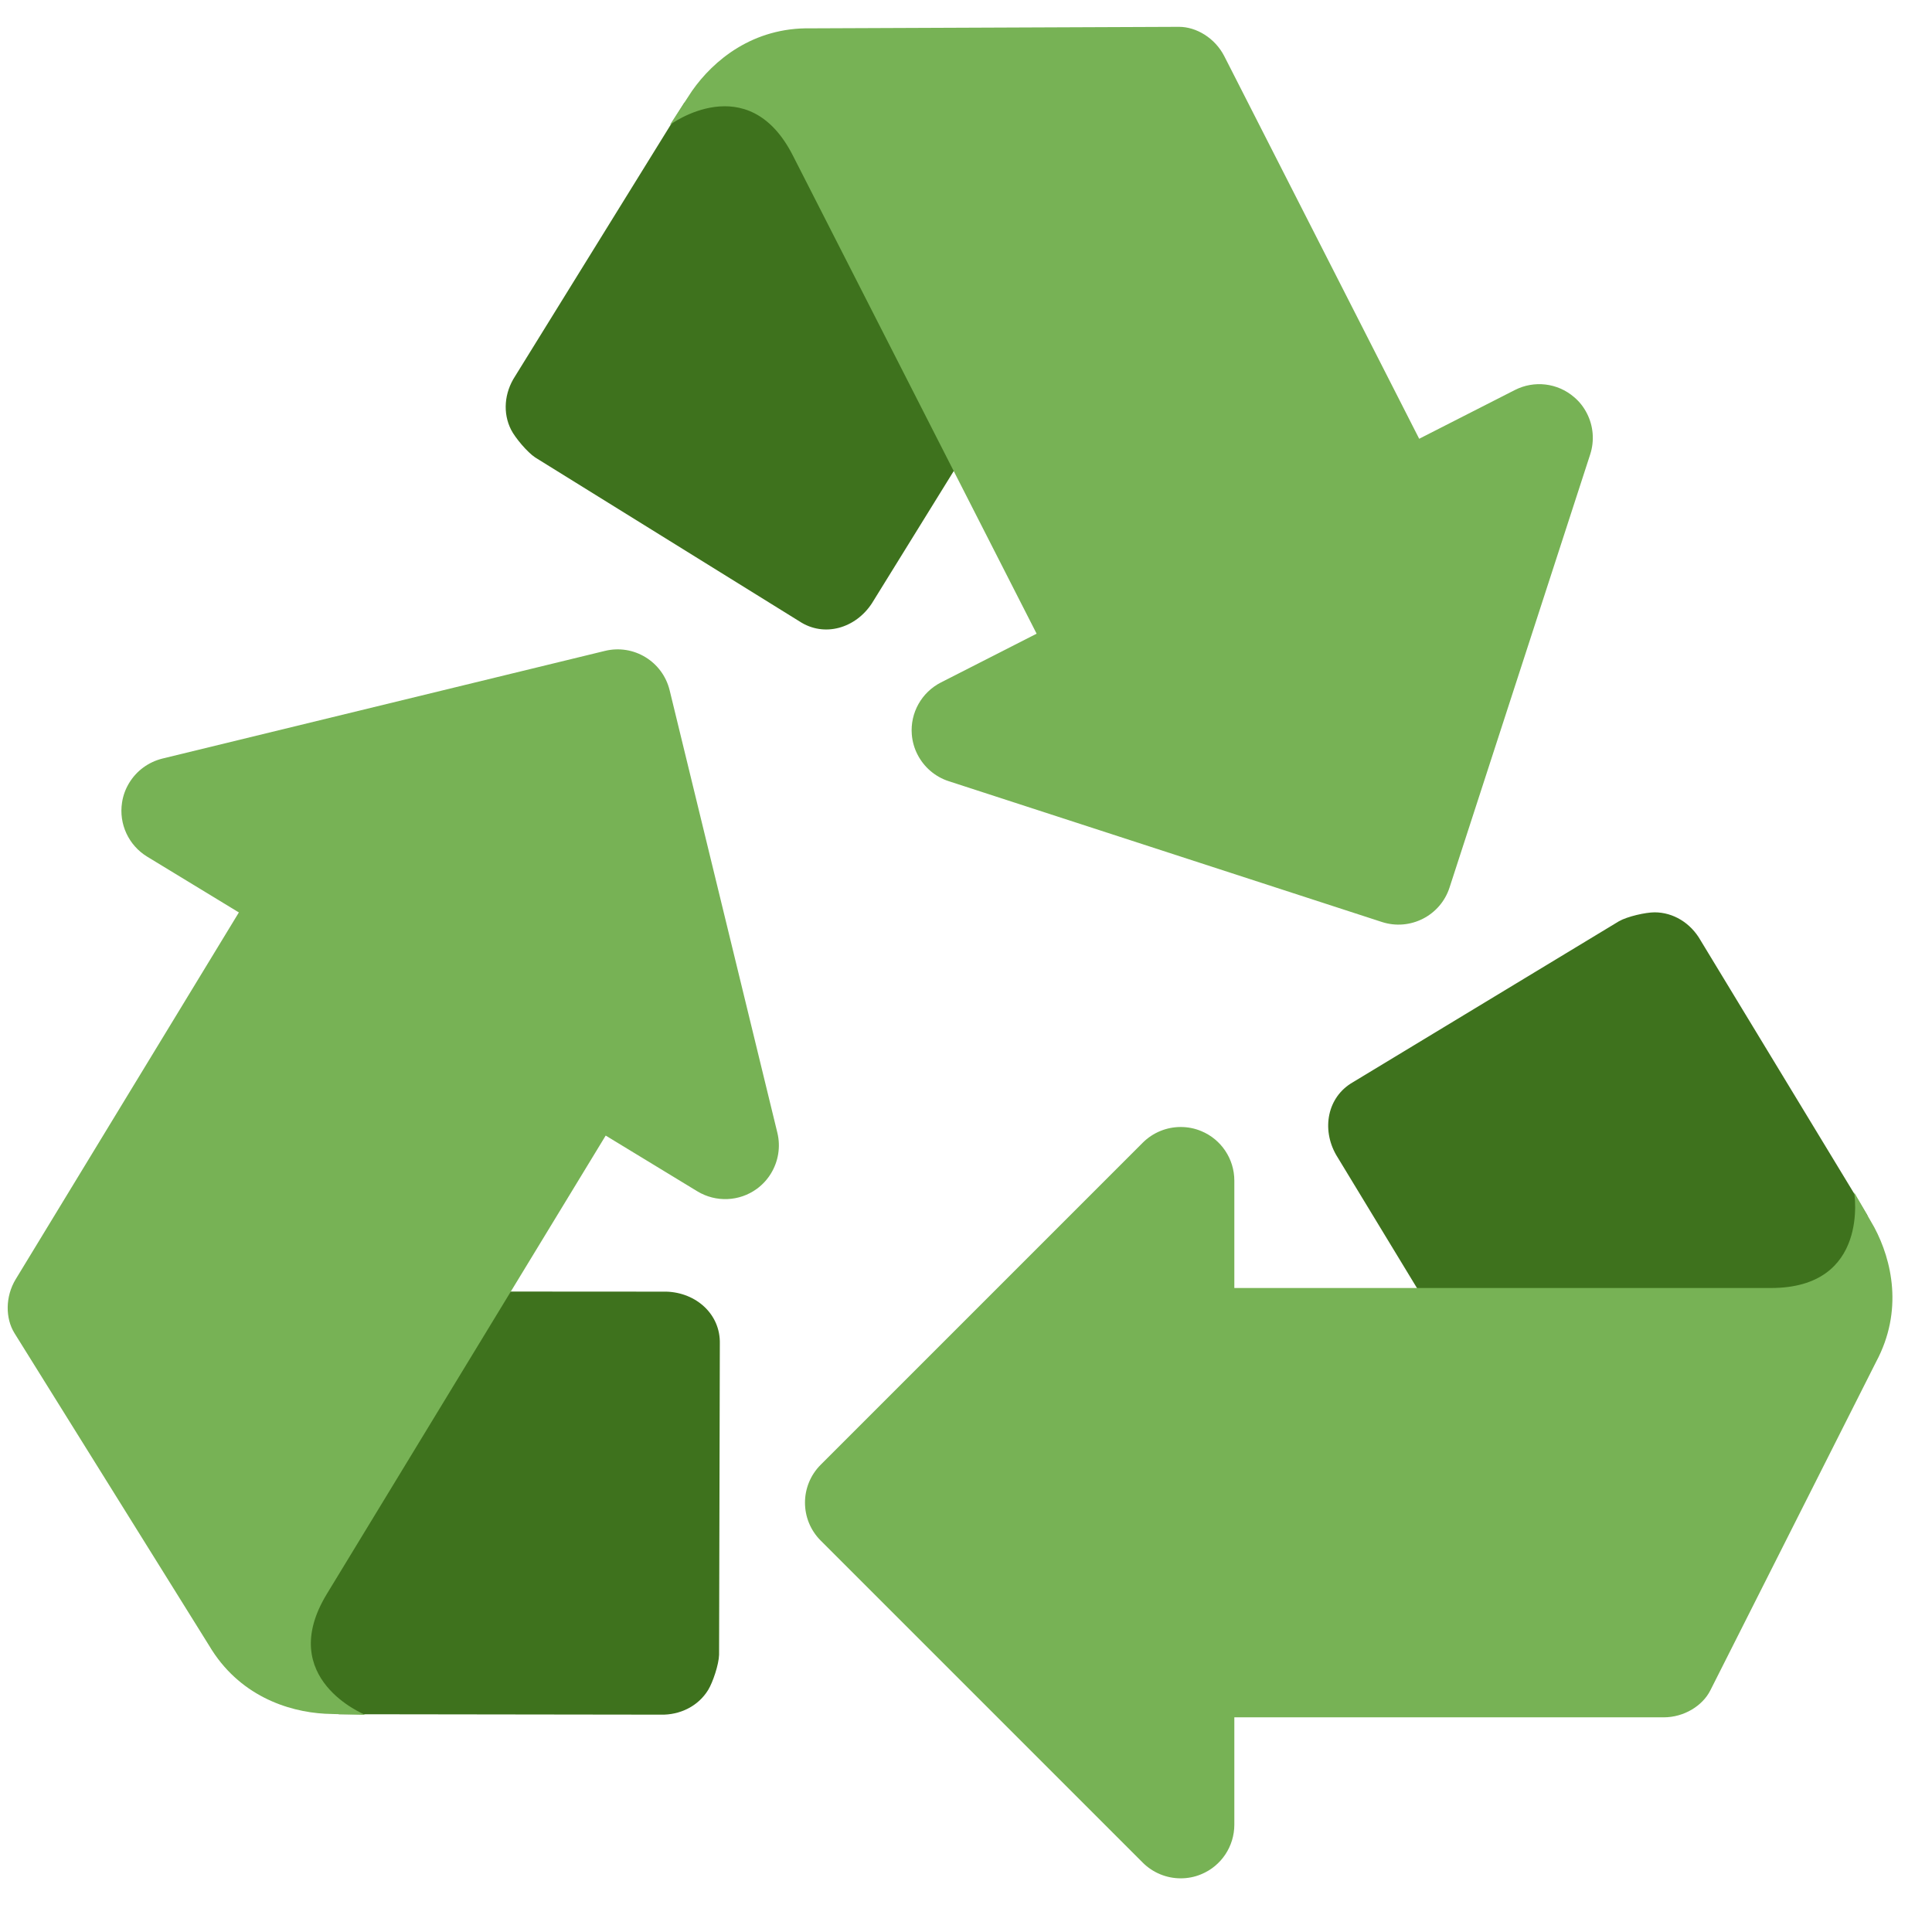
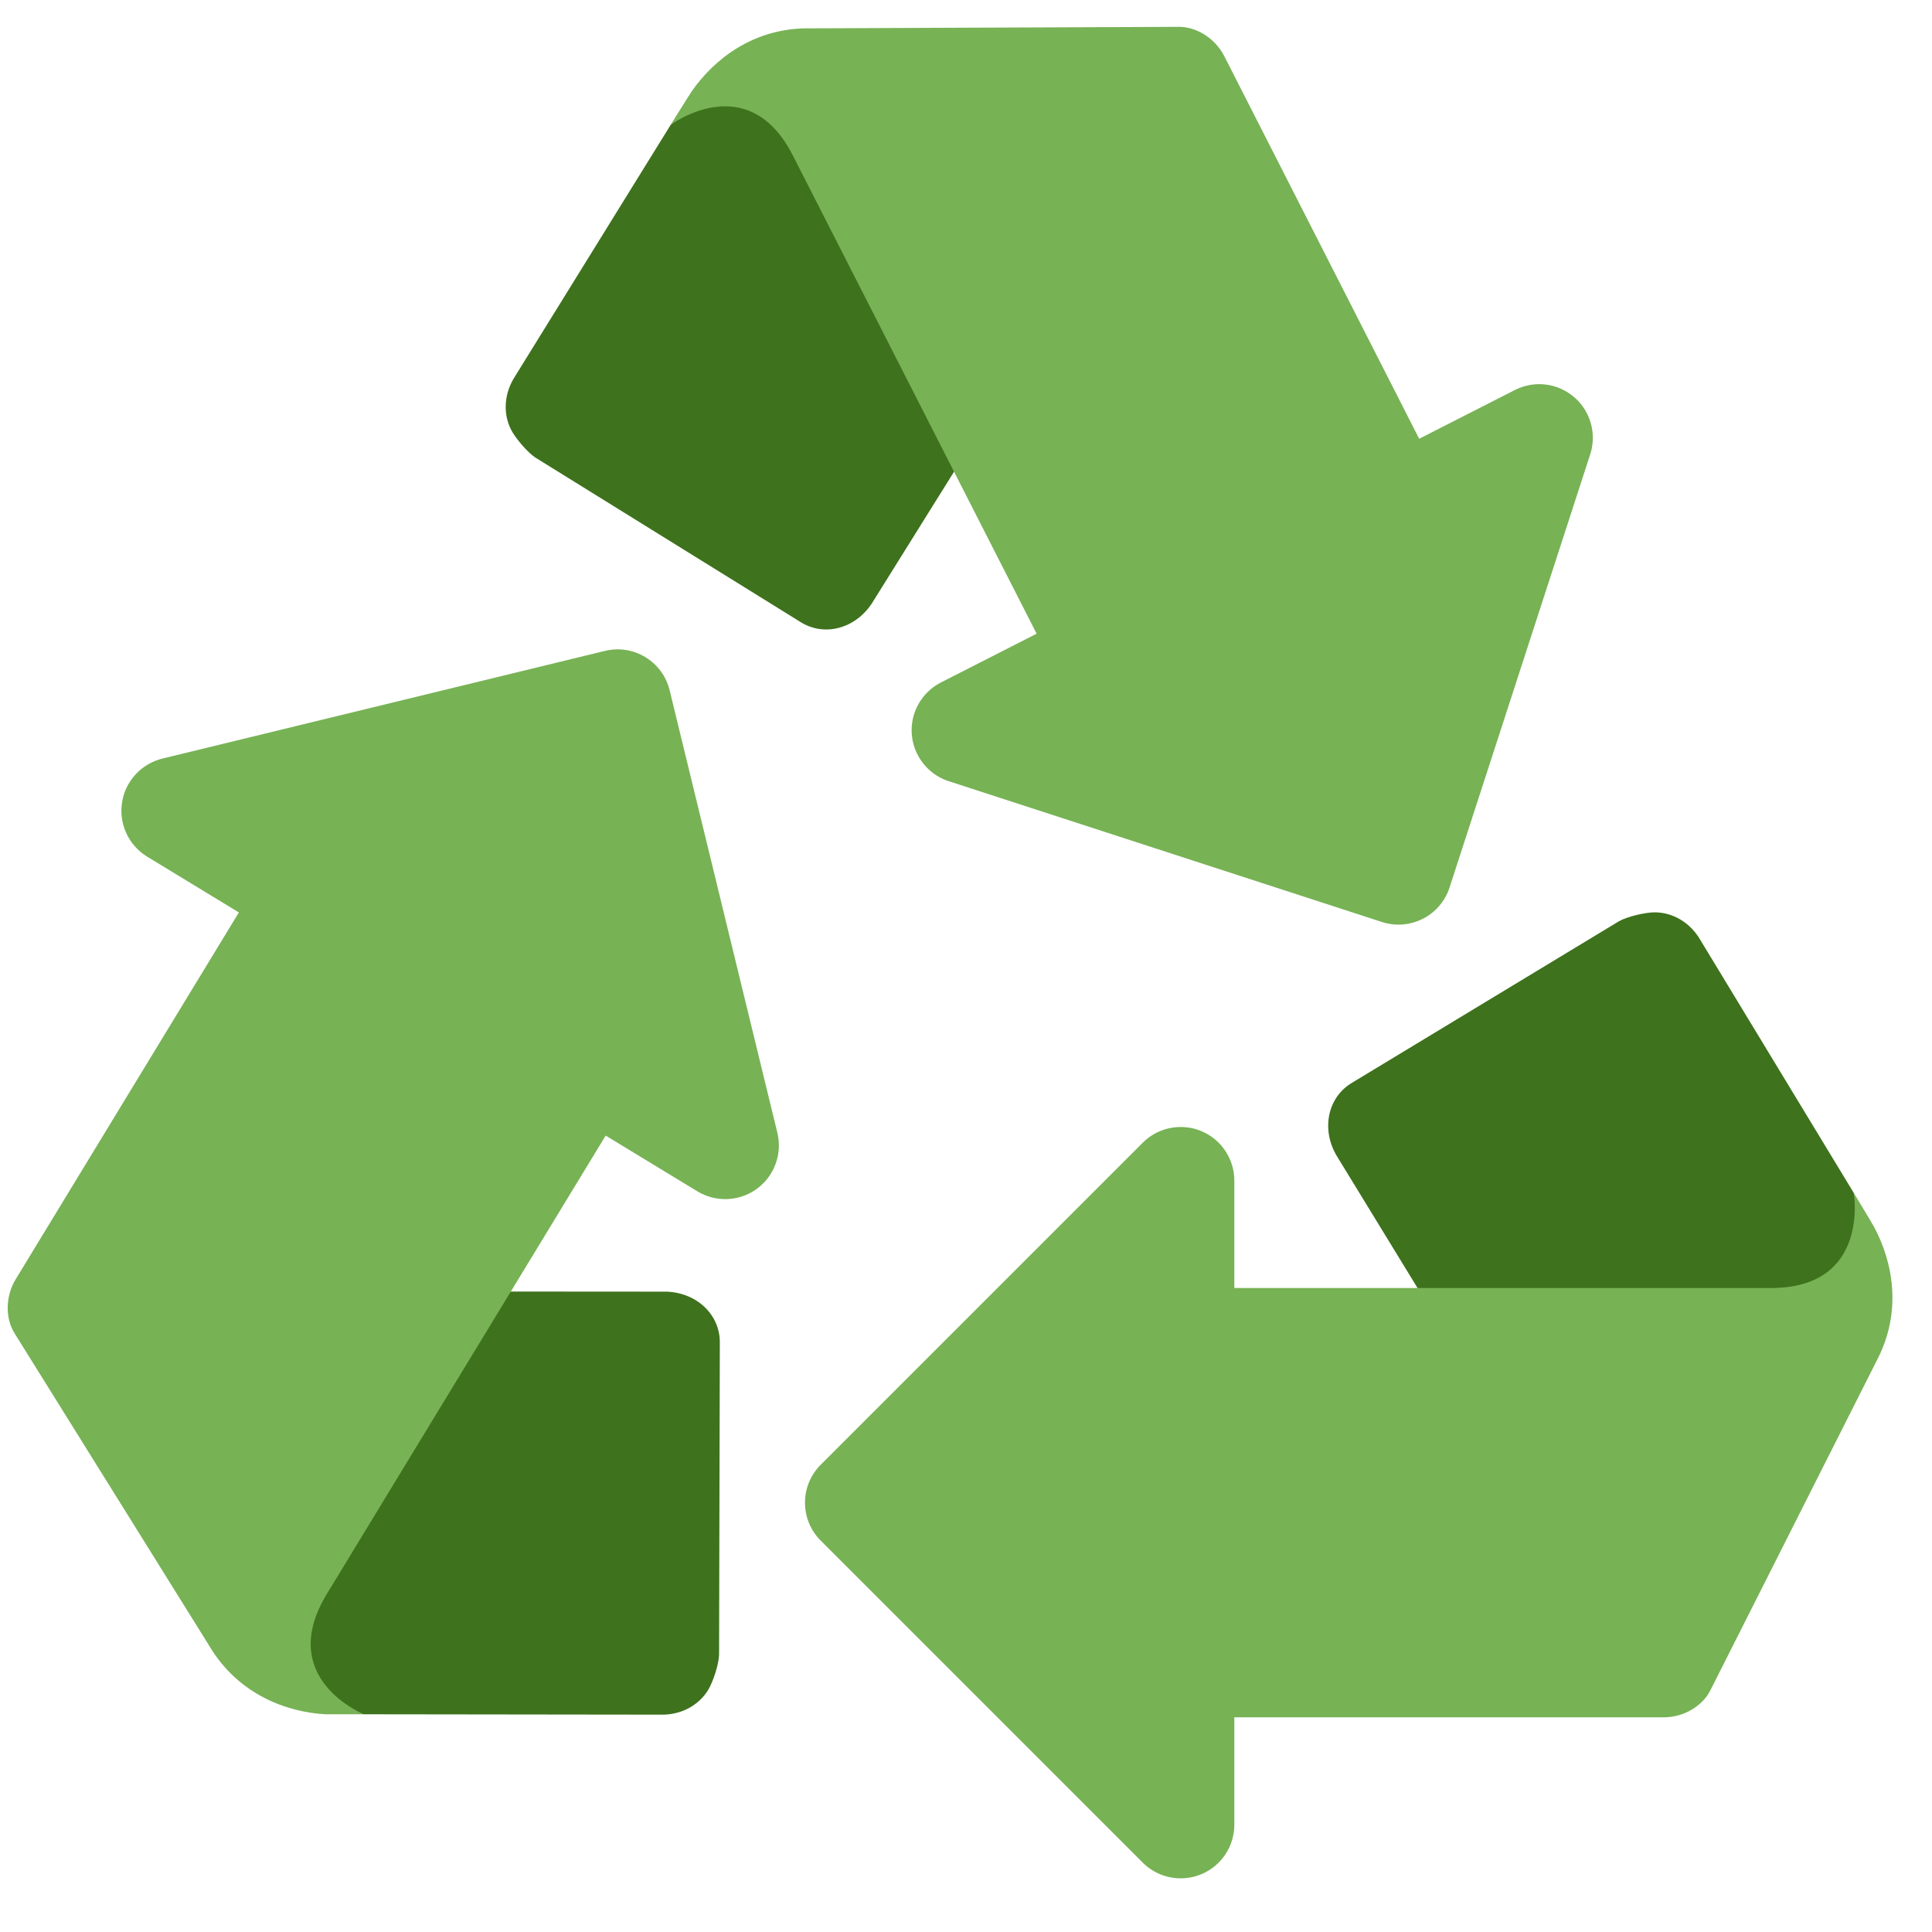
- <svg xmlns="http://www.w3.org/2000/svg" viewBox="0 0 36 36">
-   <path fill="#3E721D" d="M30.001 29c-.348 0-.685-.181-.869-.504l-4.235-6.976c-.274-.479-.167-1.079.312-1.354l4.958-3c.156-.089.496-.166.664-.166.348 0 .672.198.856.521l3.107 5.122.164 2.232c.274.479-.958 1.184-1.438 1.458l-3.025 2.535c-.155.09-.326.132-.494.132z" />
-   <path fill="#77B255" d="M23 32c-.553 0-1-.447-1-1v-6c0-.553.447-1 1-1h10c1.85 0 1.55-1.781 1.55-1.781s.327.562.375.651c.327.614.544 1.552.034 2.505l-3.089 6.122c-.145.289-.491.503-.87.503h-8z" />
-   <path fill="#77B255" d="M22 35c-.26 0-.516-.102-.707-.293l-6-6c-.391-.391-.391-1.023 0-1.414l6-6c.191-.191.447-.293.707-.293.129 0 .259.024.383.076.374.154.617.52.617.924v12c0 .404-.243.77-.617.924-.124.052-.254.076-.383.076z" />
-   <path fill="#3E721D" d="M20.593 3.299c.158.31.15.692-.054 1.004l-4.293 6.94c-.303.463-.886.639-1.348.336L9.974 8.525c-.15-.099-.374-.367-.45-.516-.158-.31-.129-.688.075-1l3.152-5.094L14.665.756c.303-.463 1.49.315 1.953.619l3.631 1.544c.152.099.268.232.344.38z" />
-   <path fill="#77B255" d="M26.444 8.175c.251.493.057 1.094-.437 1.346l-5.347 2.724c-.492.25-1.094.055-1.344-.437l-4.542-8.91c-.839-1.649-2.29-.573-2.29-.573s.352-.546.41-.63c.399-.57 1.135-1.188 2.216-1.167L21.969.5c.324 0 .671.209.844.547l3.631 7.128z" />
-   <path fill="#77B255" d="M29.571 7.705c.118.231.143.505.06.762l-2.621 8.071c-.17.525-.734.812-1.26.642l-8.07-2.623c-.258-.083-.464-.265-.583-.496-.059-.114-.096-.242-.107-.376-.032-.404.184-.786.544-.969l10.692-5.448c.36-.184.795-.134 1.103.13.103.086.184.192.242.307z" />
-   <path fill="#3E721D" d="M3.375 24.542c.181-.297.51-.49.882-.479l8.161.005c.553.017 1.009.42.995.972l-.014 5.795c-.005.18-.116.512-.203.654-.181.297-.519.472-.891.461l-5.99-.008-1.993-1.019c-.551-.017-.513-1.435-.499-1.986l-.593-3.904c.004-.179.058-.348.145-.491z" />
-   <path fill="#77B255" d="M4.451 17.002c.287-.472.902-.622 1.374-.335l5.126 3.119c.473.287.622.901.335 1.374l-5.197 8.543c-.96 1.58.717 2.25.717 2.25s-.65-.014-.751-.02c-.696-.038-1.609-.341-2.159-1.271L.27 24.842c-.171-.275-.174-.682.023-1.006l4.158-6.834z" />
-   <path fill="#77B255" d="M2.407 14.589c.136-.224.355-.388.618-.454l8.245-2.006c.537-.132 1.077.197 1.208.734l2.007 8.244c.064.264.017.534-.118.757-.066.109-.155.208-.264.288-.326.238-.764.256-1.11.046l-10.25-6.235c-.346-.211-.531-.609-.469-1.008.02-.134.066-.256.133-.366z" />
+ <svg xmlns="http://www.w3.org/2000/svg" version="1.1" id="Layer_1" x="0px" y="0px" width="36px" height="36px" viewBox="0 0 36 36" enable-background="new 0 0 36 36" xml:space="preserve">
+   <path fill="#3E721D" d="M28.636,27.634l-3.739-6.114c-0.274-0.479-0.167-1.079,0.312-1.354l4.958-3  C30.323,17.077,30.663,17,30.831,17c0.348,0,0.672,0.198,0.856,0.521l2.855,4.707c0.19,0.688,0.308,1.287-0.08,1.785L28.636,27.634z  " />
+   <path fill="#3E721D" d="M20.19,4.924l-3.944,6.319c-0.303,0.463-0.886,0.639-1.348,0.336L9.974,8.525  C9.824,8.426,9.6,8.158,9.524,8.009c-0.158-0.31-0.129-0.688,0.075-1l2.897-4.681c0.599-0.61,1.068-0.958,1.82-0.951L20.19,4.924z" />
+   <path fill="#3E721D" d="M5.247,24.063l7.171,0.005c0.553,0.017,1.009,0.42,0.995,0.972l-0.014,5.795  c-0.005,0.18-0.116,0.512-0.203,0.654c-0.181,0.297-0.519,0.472-0.891,0.461l-5.523-0.007c-0.77-0.108-1.324-0.597-1.47-1.02  L5.247,24.063z" />
+   <path fill="#77B255" d="M34.925,22.87c-0.048-0.089-0.383-0.642-0.383-0.642S34.85,24,33,24H23v-2c0-0.404-0.243-0.77-0.617-0.924  C22.259,21.024,22.129,21,22,21c-0.26,0-0.516,0.102-0.707,0.293l-6,6c-0.391,0.391-0.391,1.023,0,1.414l6,6  C21.484,34.898,21.74,35,22,35c0.129,0,0.259-0.024,0.383-0.076C22.757,34.77,23,34.404,23,34v-2h8c0.379,0,0.725-0.214,0.87-0.503  l3.089-6.122C35.469,24.422,35.252,23.484,34.925,22.87z" />
+   <path fill="#77B255" d="M29.571,7.705c-0.058-0.115-0.139-0.221-0.242-0.307c-0.308-0.264-0.743-0.314-1.103-0.13l-1.782,0.908  c0,0,0-0.001,0-0.001l-3.631-7.128C22.64,0.709,22.293,0.5,21.969,0.5L15.11,0.528c-1.081-0.021-1.817,0.597-2.216,1.167  c-0.058,0.084-0.398,0.633-0.398,0.633s1.439-1.079,2.278,0.57l4.542,8.91l0,0l-1.782,0.908c-0.36,0.183-0.576,0.565-0.544,0.969  c0.011,0.134,0.048,0.262,0.107,0.376c0.119,0.231,0.325,0.413,0.583,0.496l8.07,2.623c0.526,0.17,1.09-0.117,1.26-0.642  l2.621-8.071C29.714,8.21,29.689,7.936,29.571,7.705z" />
+   <path fill="#77B255" d="M14.485,21.107l-2.007-8.244c-0.131-0.537-0.671-0.866-1.208-0.734l-8.245,2.006  c-0.263,0.066-0.482,0.23-0.618,0.454c-0.067,0.11-0.113,0.232-0.133,0.366c-0.062,0.399,0.123,0.797,0.469,1.008l1.708,1.039l0,0  l-4.158,6.834c-0.197,0.324-0.194,0.731-0.023,1.006l3.626,5.82c0.55,0.93,1.472,1.243,2.168,1.281h0.718c0,0-1.653-0.66-0.693-2.24  l5.197-8.543c0,0,0,0,0,0l1.707,1.038c0.346,0.21,0.784,0.192,1.11-0.046c0.109-0.08,0.198-0.179,0.264-0.288  C14.502,21.641,14.549,21.371,14.485,21.107z" />
</svg>
